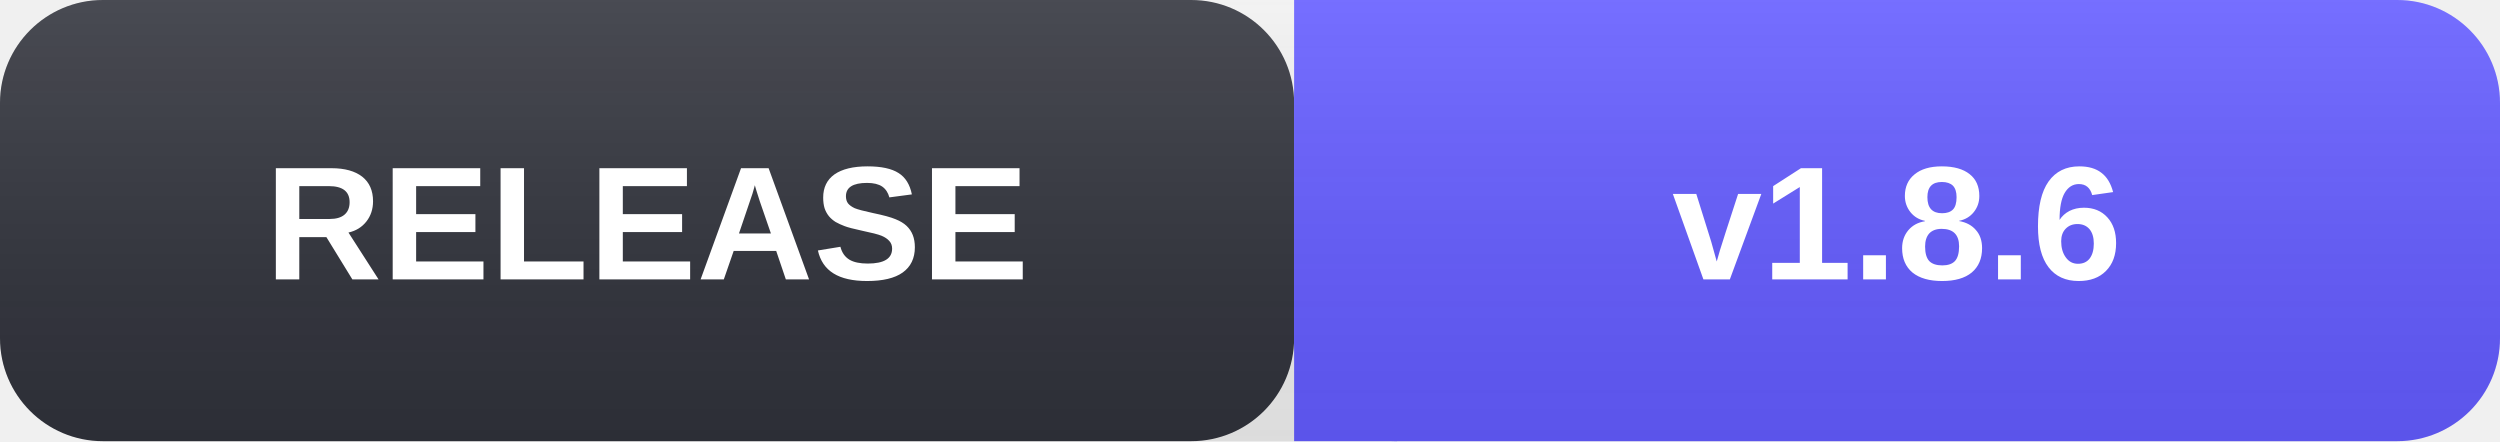
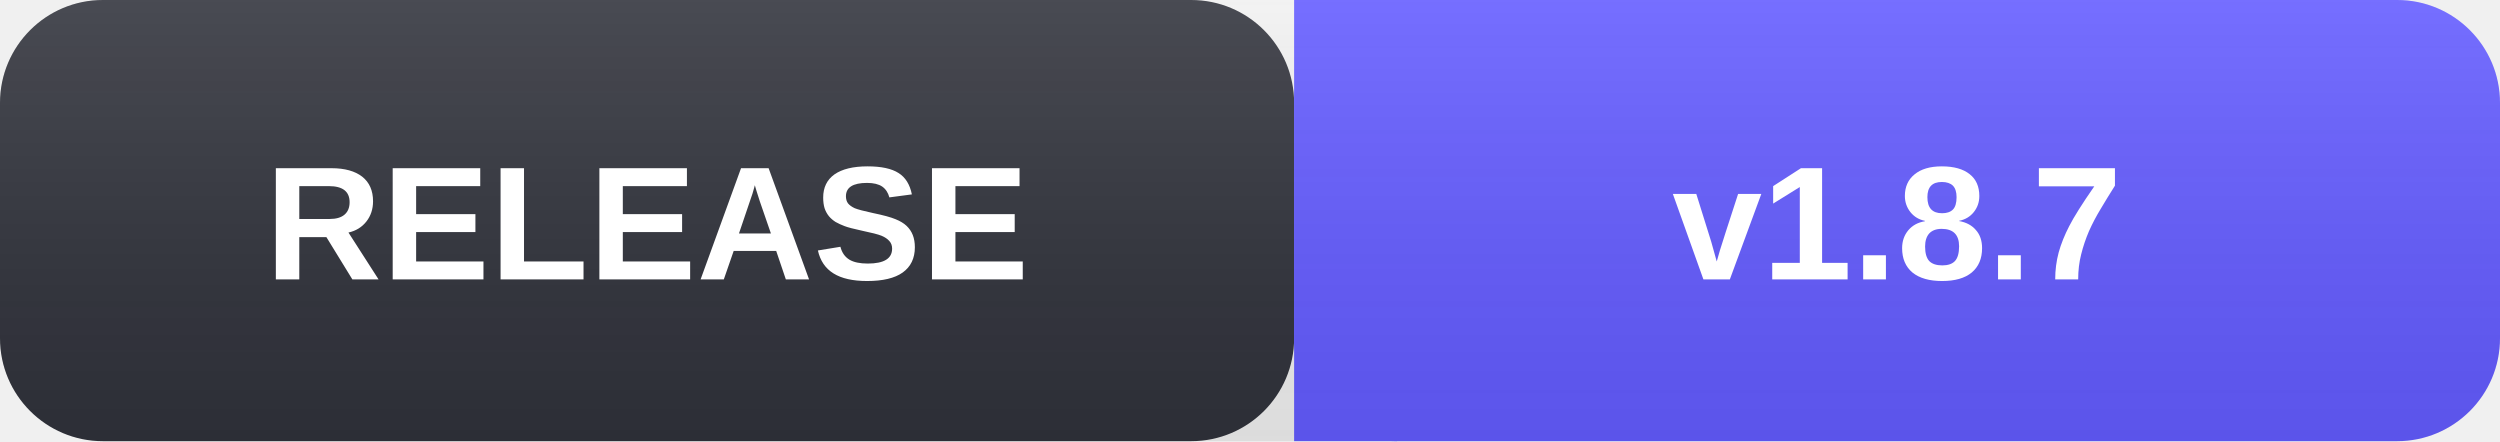
- <svg xmlns="http://www.w3.org/2000/svg" width="170" height="30" role="img" aria-label="release v1.8.6">
+ <svg xmlns="http://www.w3.org/2000/svg" width="170" height="30" role="img" aria-label="release v1.8.7">
  <linearGradient id="g" x2="0" y2="100%">
    <stop stop-color="#fff" stop-opacity=".12" />
    <stop offset="1" stop-opacity=".08" />
  </linearGradient>
  <rect width="88" height="30" rx="7" fill="#30323b" />
  <rect x="88" width="82" height="30" rx="7" fill="#635bff" />
  <path fill="#635bff" d="M88 0h7v30h-7z" />
  <rect width="170" height="30" rx="7" fill="url(#g)" />
  <g fill="#fff" text-anchor="middle" font-family="Segoe UI,Arial,sans-serif" font-size="11" font-weight="600">
    <text x="44" y="19">RELEASE</text>
-     <text x="129" y="19">v1.8.6</text>
+     <text x="129" y="19">v1.8.7</text>
  </g>
</svg>
